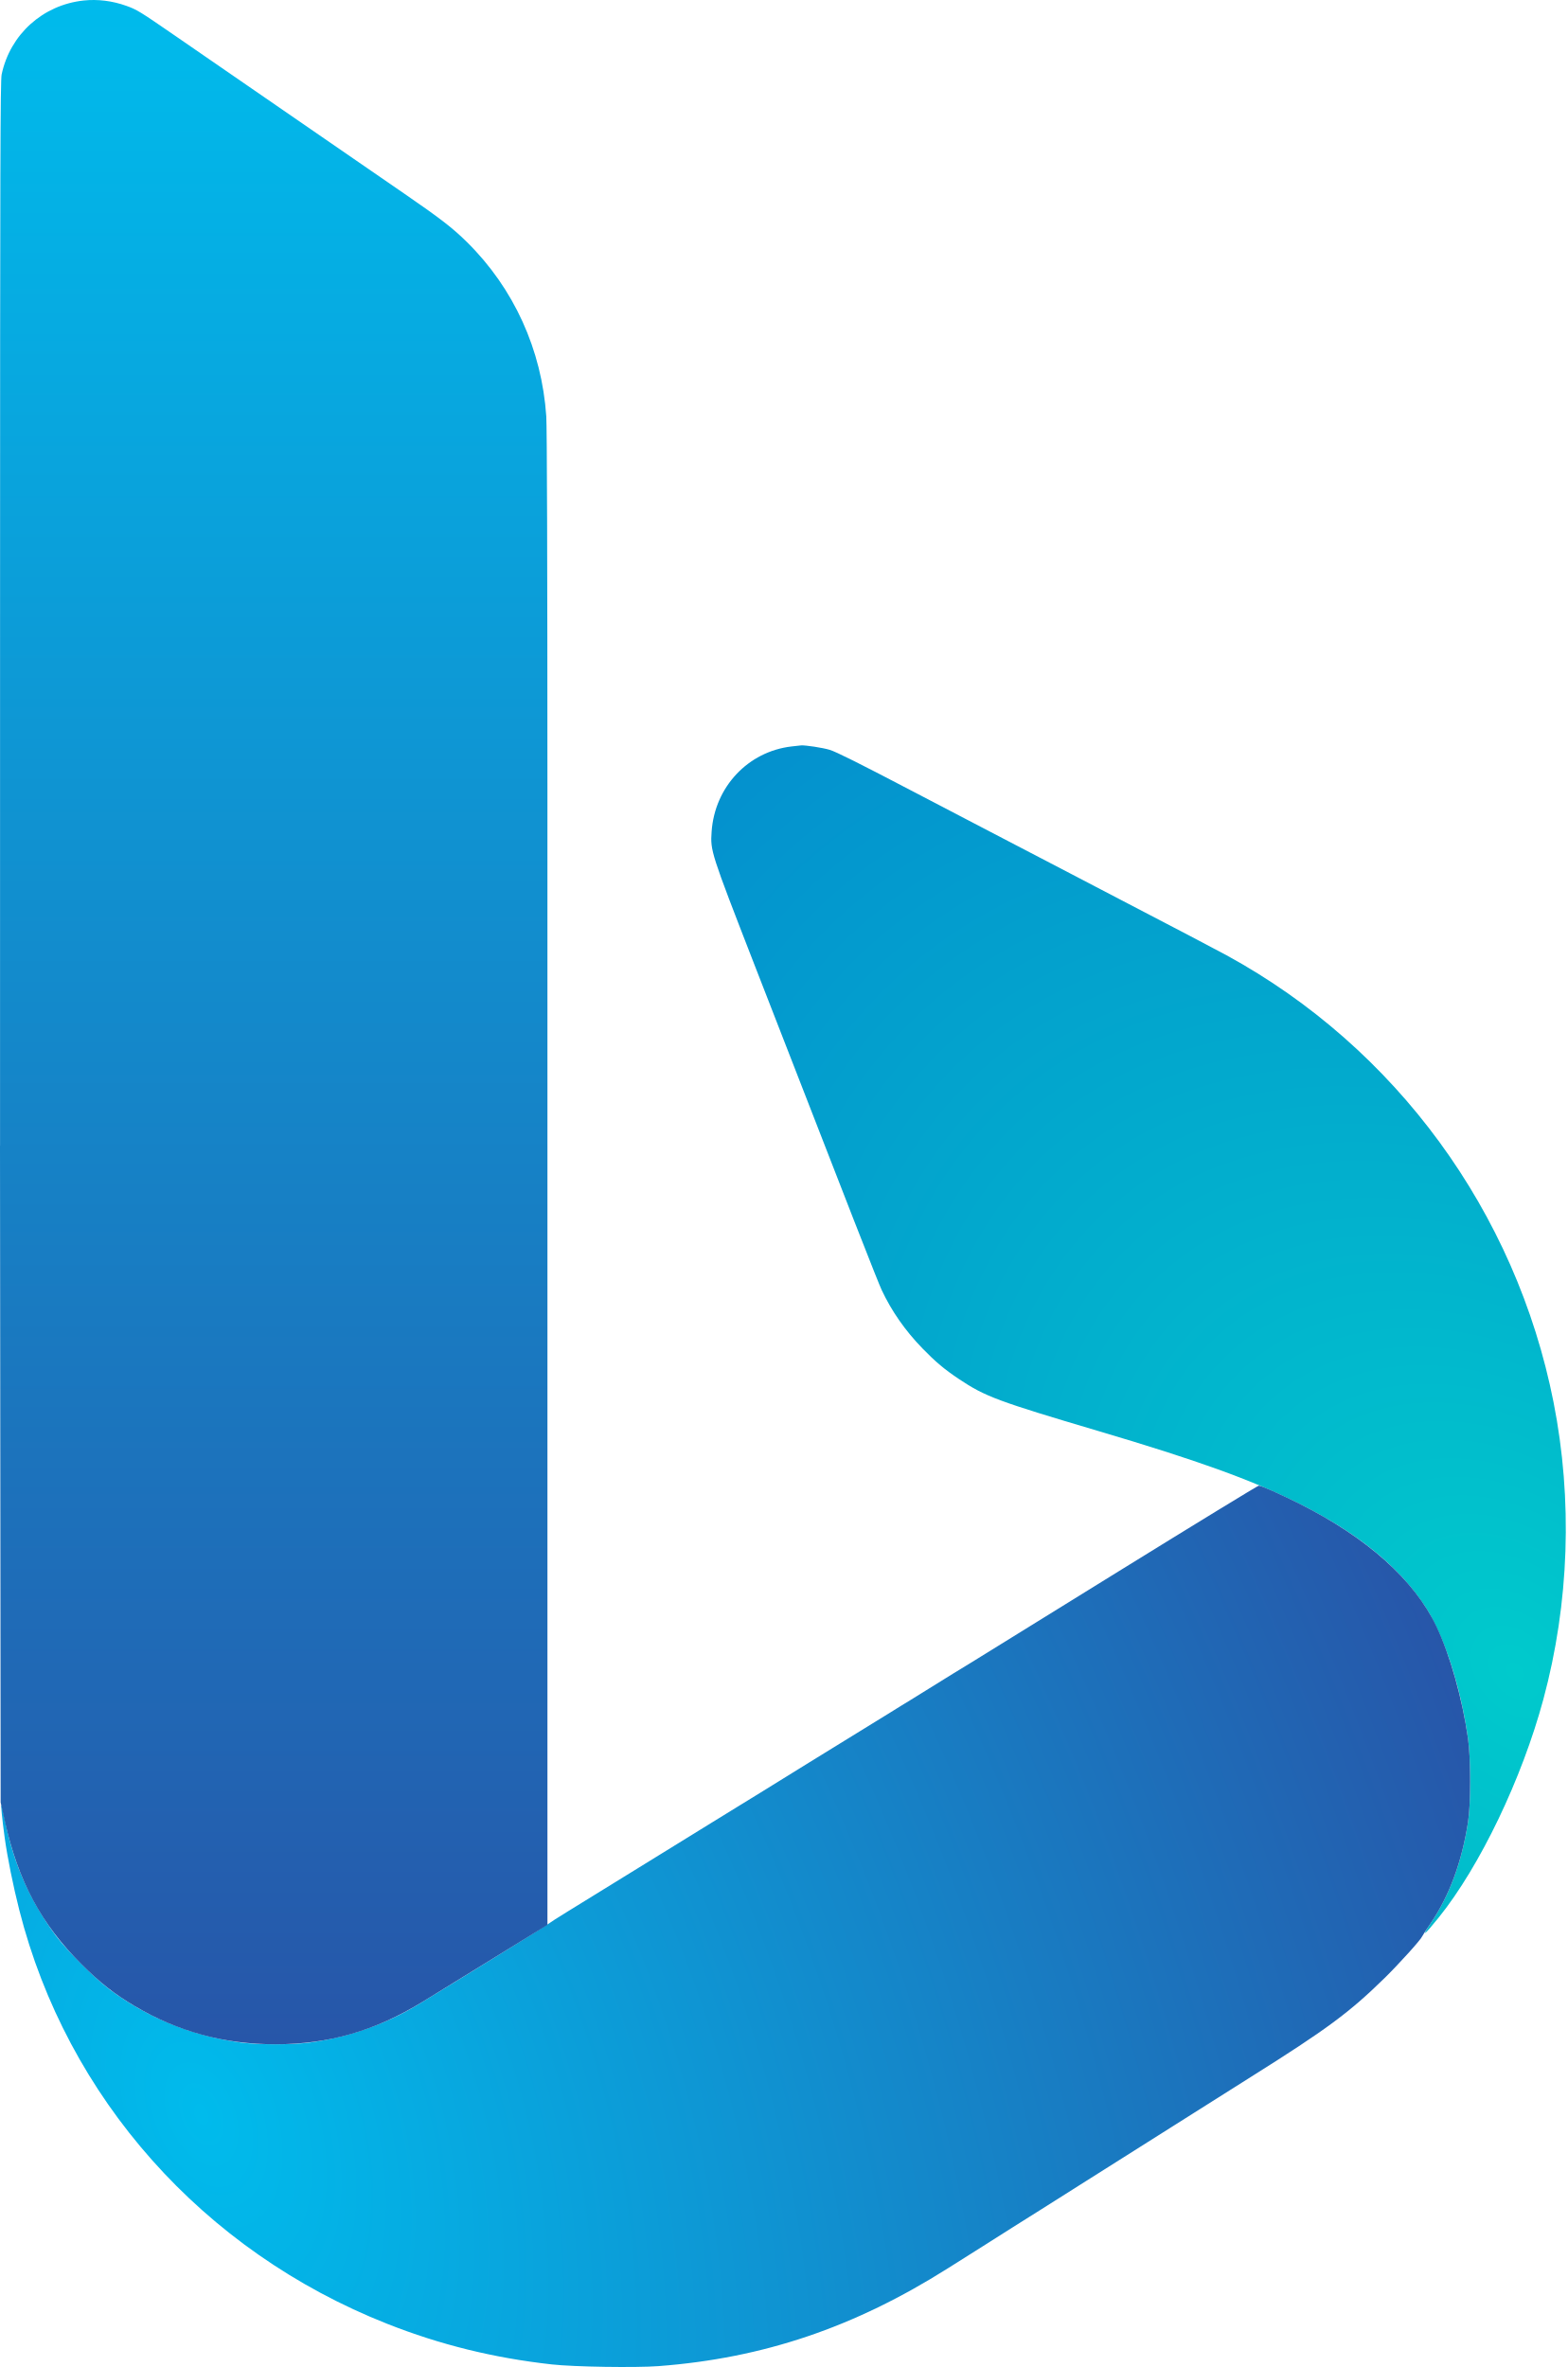
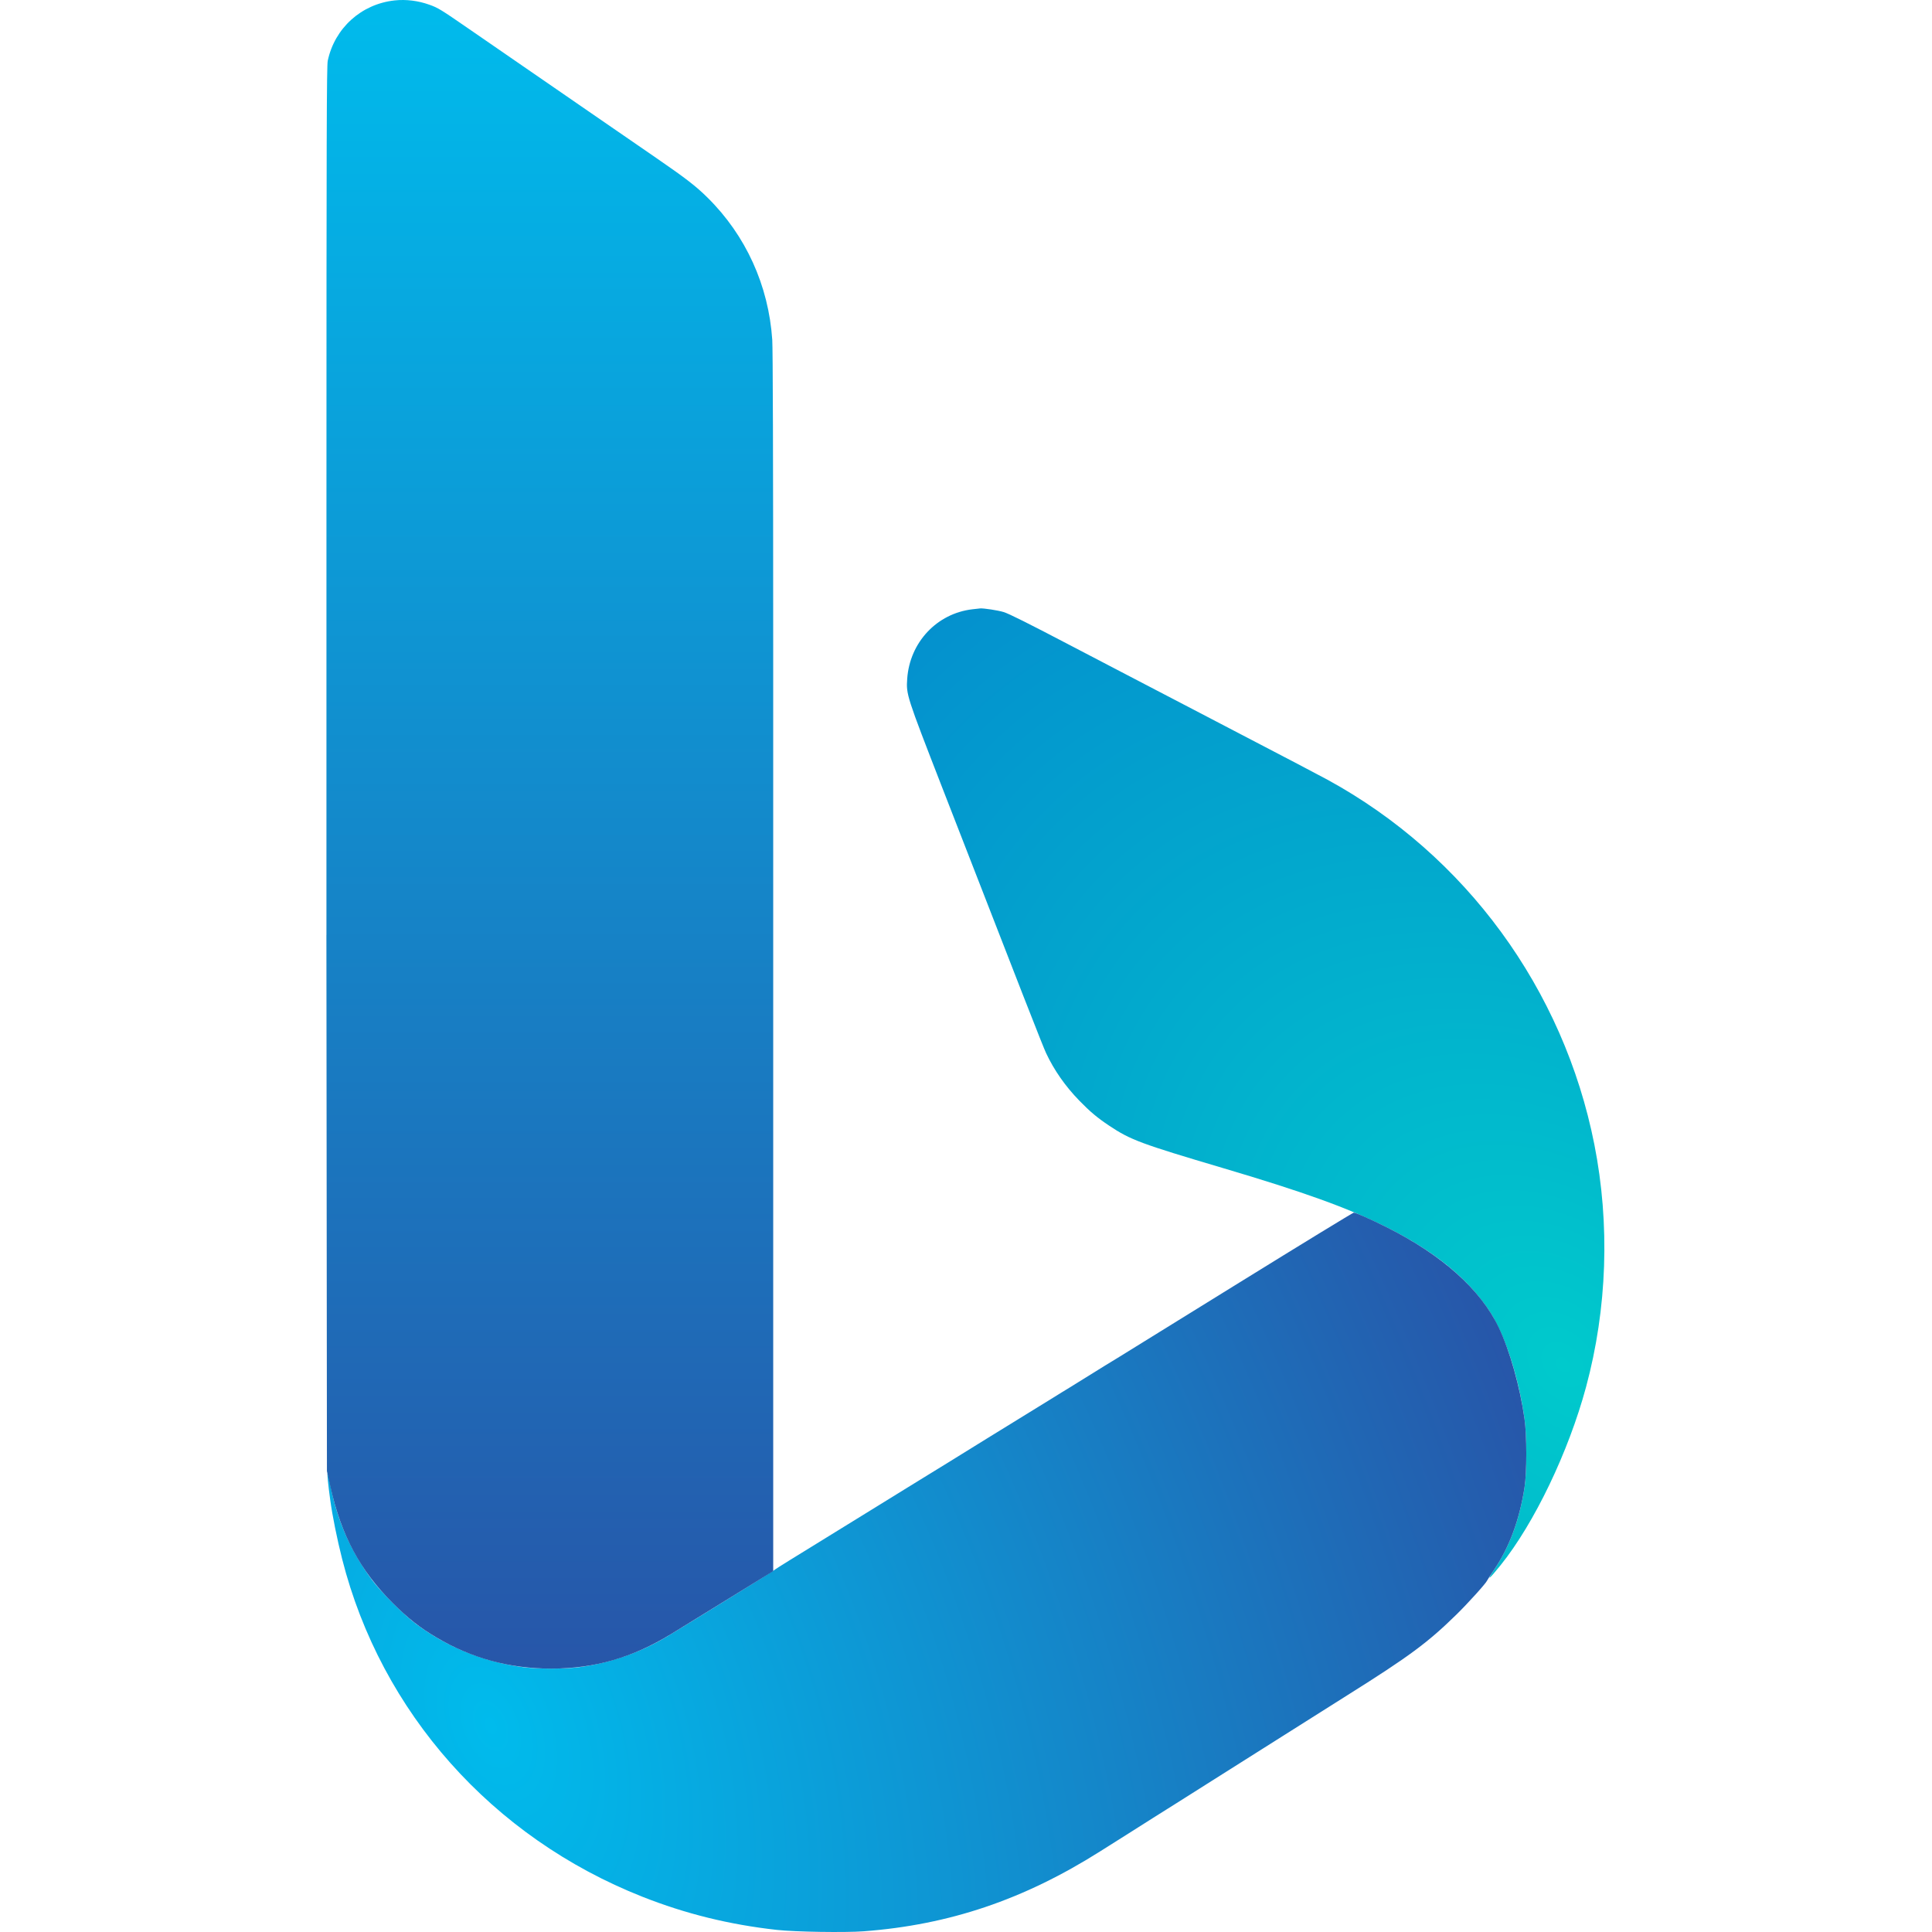
- <svg xmlns="http://www.w3.org/2000/svg" width="678" height="1024" viewBox="0 0 678 1024" fill="none">
+ <svg xmlns="http://www.w3.org/2000/svg" width="1024" height="1024" viewBox="0 0 678 1024" fill="none">
  <path fill-rule="evenodd" clip-rule="evenodd" d="M342.444 322.924C323.57 325.117 309.176 340.445 307.838 359.775C307.261 368.104 307.442 368.669 326.321 417.25C369.273 527.78 379.679 554.382 381.429 558.126C385.669 567.193 391.631 575.723 399.08 583.379C404.796 589.254 408.566 592.413 414.942 596.672C426.148 604.156 431.709 606.225 475.314 619.136C517.79 631.713 540.996 640.072 560.993 649.997C586.899 662.855 604.974 677.481 616.407 694.835C624.61 707.287 631.875 729.616 635.036 752.093C636.272 760.879 636.28 780.301 635.051 788.244C632.384 805.483 627.057 819.929 618.908 832.018C614.574 838.447 616.082 837.371 622.383 829.536C640.215 807.365 658.38 769.472 667.649 735.11C678.866 693.523 680.392 648.866 672.04 606.599C655.775 524.29 603.814 453.257 530.632 413.289C526.034 410.777 508.52 401.597 484.776 389.252C481.173 387.378 476.26 384.813 473.858 383.552C471.456 382.29 466.543 379.725 462.94 377.852C459.337 375.979 448.965 370.575 439.891 365.844C430.817 361.112 420.664 355.818 417.328 354.079C407.159 348.777 400.336 345.215 395.249 342.552C371.721 330.235 361.762 325.256 358.923 324.392C355.945 323.486 348.38 322.323 346.482 322.479C346.082 322.512 344.265 322.712 342.444 322.924Z" fill="url(#paint0_radial_2_17)" />
  <path d="M393.737 735.544C392.433 736.316 390.603 737.434 389.669 738.027C388.734 738.621 386.66 739.91 385.059 740.893C379.182 744.5 363.552 754.131 350.121 762.422C341.294 767.871 339.984 768.683 328.771 775.642C324.767 778.126 320.509 780.744 319.308 781.46C318.107 782.176 312.976 785.336 307.905 788.482C302.834 791.627 293.991 797.087 288.253 800.614C282.515 804.14 272.252 810.471 265.447 814.682C258.641 818.892 249.688 824.413 245.552 826.95C241.415 829.486 237.594 831.936 237.06 832.394C236.267 833.074 199.475 855.865 181.014 867.112C166.993 875.653 150.773 881.366 134.169 883.61C126.439 884.654 111.811 884.658 104.103 883.616C83.202 880.794 63.948 872.999 47.458 860.687C40.989 855.857 28.812 843.689 24.156 837.403C13.185 822.592 6.088 806.705 2.413 788.729C1.567 784.592 0.767 781.099 0.635 780.965C0.292 780.618 0.912 786.867 2.032 795.037C3.196 803.534 5.676 815.824 8.348 826.335C29.023 907.68 87.856 973.842 167.5 1005.32C190.434 1014.38 213.577 1020.09 238.758 1022.89C248.22 1023.95 275.003 1024.37 284.878 1023.62C330.165 1020.19 369.597 1006.86 410.049 981.295C413.652 979.018 420.421 974.75 425.091 971.809C429.762 968.869 435.657 965.131 438.193 963.504C440.728 961.876 443.785 959.953 444.986 959.231C446.187 958.508 448.589 956.999 450.324 955.876C452.059 954.754 459.483 950.058 466.822 945.441L496.17 926.904L506.247 920.539L506.61 920.31L507.72 919.609L508.248 919.275L515.667 914.589L541.307 898.394C573.977 877.865 583.719 870.658 598.897 855.79C605.225 849.593 614.765 839.013 615.239 837.67C615.335 837.397 617.031 834.781 619.007 831.857C627.039 819.972 632.395 805.413 635.051 788.244C636.28 780.301 636.272 760.879 635.036 752.093C632.647 735.106 627.219 715.838 621.367 703.569C611.77 683.451 591.326 665.171 561.957 650.449C553.848 646.384 545.474 642.664 544.539 642.713C544.096 642.736 516.766 659.441 483.806 679.837C450.846 700.233 422.24 717.936 420.239 719.178C418.237 720.421 414.798 722.522 412.596 723.846L393.737 735.544Z" fill="url(#paint1_radial_2_17)" />
  <path d="M0.141 637.697L0.282 779.752L2.121 788.001C7.87 813.792 17.831 832.387 35.148 849.658C43.293 857.782 49.522 862.68 58.349 867.903C77.026 878.956 97.128 884.409 119.146 884.399C142.207 884.387 162.156 878.635 182.713 866.07C186.182 863.95 199.775 855.581 212.919 847.472L236.817 832.729V664.186V495.643L236.81 341.457C236.805 243.089 236.625 184.67 236.314 180.087C234.354 151.286 222.309 124.809 202.055 104.782C195.839 98.636 190.528 94.531 174.706 83.643C166.833 78.224 152.421 68.299 142.68 61.586C132.939 54.873 116.89 43.813 107.015 37.009C97.14 30.206 83.056 20.499 75.717 15.438C60.427 4.897 59.231 4.163 54.609 2.51C48.597 0.359 42.226 -0.431 36.169 0.223C18.516 2.13 4.385 14.876 0.711 32.204C0.14 34.9 0.034 70.779 0.027 265.516L0.019 495.643H0L0.141 637.697Z" fill="url(#paint2_linear_2_17)" />
  <defs>
    <radialGradient id="paint0_radial_2_17" cx="0" cy="0" r="1" gradientUnits="userSpaceOnUse" gradientTransform="translate(654.126 722.251) rotate(-130.909) scale(529.064 380.685)">
      <stop stop-color="#00CACC" />
      <stop offset="1" stop-color="#048FCE" />
    </radialGradient>
    <radialGradient id="paint1_radial_2_17" cx="0" cy="0" r="1" gradientUnits="userSpaceOnUse" gradientTransform="translate(88.8183 915.135) rotate(-23.1954) scale(572.26 953.69)">
      <stop stop-color="#00BBEC" />
      <stop offset="1" stop-color="#2756A9" />
    </radialGradient>
    <linearGradient id="paint2_linear_2_17" x1="118.409" y1="0" x2="118.409" y2="884.399" gradientUnits="userSpaceOnUse">
      <stop stop-color="#00BBEC" />
      <stop offset="1" stop-color="#2756A9" />
    </linearGradient>
  </defs>
</svg>
